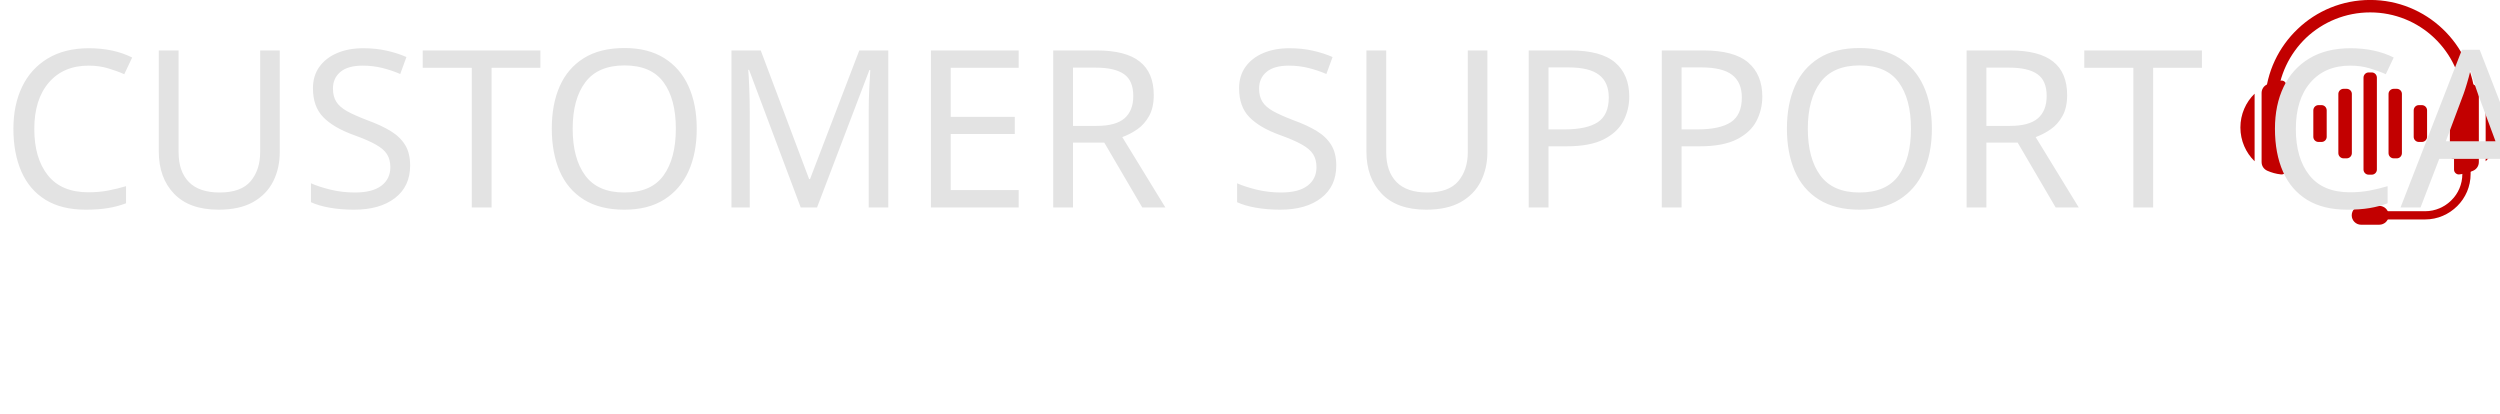
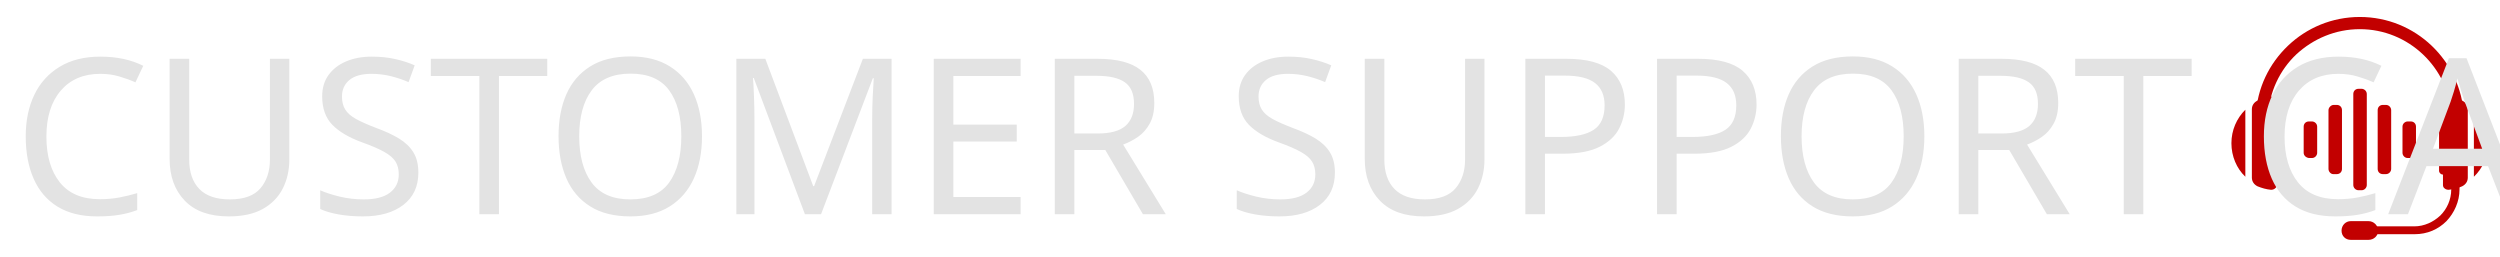
- <svg xmlns="http://www.w3.org/2000/svg" id="a" viewBox="0 0 568.36 94.1">
+ <svg xmlns="http://www.w3.org/2000/svg" version="1.1" id="Layer_1" x="0px" y="0px" viewBox="0 0 574.3 59" style="enable-background:new 0 0 574.3 59;" xml:space="preserve">
+   <style type="text/css">
+ 	.st0{fill:#C20000;}
+ 	.st1{fill-rule:evenodd;clip-rule:evenodd;fill:#C20000;}
+ 	.st2{fill:none;}
+ 	.st3{fill:#E3E3E3;}
+ 	.st4{font-family:'Impact';}
+ 	.st5{font-size:50px;}
+ </style>
  <g id="b">
    <g id="c">
-       <path d="M514.95,22.68c.33-6.36,3.12-12.02,7.43-16.11,4.28-4.09,10.11-6.58,16.47-6.58s12.16,2.49,16.47,6.58c4.31,4.09,7.1,9.75,7.43,16.11l-2.79,.14c-.3-5.61-2.76-10.61-6.58-14.23-3.79-3.59-8.92-5.77-14.53-5.77s-10.75,2.18-14.56,5.77c-3.79,3.62-6.24,8.62-6.55,14.23l-2.79-.14h0Z" style="fill:#c20000;" />
-       <path d="M512.57,36.66c-1.99-1.93-3.23-4.67-3.23-7.68s1.24-5.75,3.23-7.68v15.36h0Z" style="fill:#c20000; fill-rule:evenodd;" />
-       <path d="M519.79,21.8c.5,0,.91,.41,.91,.91v12.54c0,.5-.41,.91-.91,.91v2.38c0,.33-.14,.61-.36,.83-.25,.22-.55,.33-.88,.28-1.08-.11-2.13-.41-3.09-.83-.8-.36-1.3-1.1-1.3-1.99v-15.69c0-.86,.5-1.63,1.3-1.96,.97-.44,2.02-.75,3.09-.86,.33-.03,.64,.06,.88,.28,.22,.22,.36,.5,.36,.83v2.38h0Z" style="fill:#c20000; fill-rule:evenodd;" />
-       <path d="M565.1,36.66c2.02-1.93,3.26-4.67,3.26-7.68s-1.24-5.75-3.26-7.68v15.36h0Z" style="fill:#c20000; fill-rule:evenodd;" />
-       <path d="M557.91,21.8c-.53,0-.94,.41-.94,.91v12.54c0,.5,.41,.91,.94,.91v2.38c0,.33,.11,.61,.36,.83,.25,.22,.55,.33,.86,.28,1.1-.11,2.16-.41,3.12-.83,.8-.36,1.3-1.1,1.3-1.99v-15.69c0-.86-.5-1.63-1.3-1.96-.97-.44-2.02-.75-3.12-.86-.3-.03-.61,.06-.86,.28s-.36,.5-.36,.83v2.38h0Z" style="fill:#c20000; fill-rule:evenodd;" />
-       <path d="M536.78,46.8h4.12c1.19,0,2.16,.97,2.16,2.16h0c0,1.19-.97,2.13-2.16,2.13h-4.12c-1.16,0-2.13-.94-2.13-2.13h0c0-1.19,.97-2.16,2.13-2.16h0Z" style="fill:#c20000; fill-rule:evenodd;" />
-       <path d="M541.64,48.02h9.7c2.32,0,4.45-.97,5.97-2.49,1.55-1.52,2.49-3.65,2.49-5.97v-2.4h1.88v2.4c0,2.85-1.16,5.42-3.04,7.29s-4.45,3.04-7.29,3.04h-9.7v-1.88h0Z" style="fill:#c20000;" />
-       <path d="M525.92,31.11v-6.02c0-.66,.53-1.19,1.16-1.19h.72c.64,0,1.16,.53,1.16,1.19v6.02c0,.64-.53,1.16-1.16,1.16h-.72c-.64,0-1.16-.53-1.16-1.16h0Z" style="fill:#c20000;" />
-       <path d="M531.61,34.81v-13.46c0-.64,.55-1.16,1.19-1.16h.69c.66,0,1.19,.53,1.19,1.16v13.46c0,.66-.53,1.19-1.19,1.19h-.69c-.64,0-1.19-.53-1.19-1.19h0Z" style="fill:#c20000; fill-rule:evenodd;" />
-       <path d="M537.33,38.54V17.66c0-.66,.53-1.19,1.16-1.19h.72c.64,0,1.16,.53,1.16,1.19v20.89c0,.64-.53,1.16-1.16,1.16h-.72c-.64,0-1.16-.53-1.16-1.16h0Z" style="fill:#c20000;" />
-       <path d="M551.78,31.11v-6.02c0-.66-.53-1.19-1.19-1.19h-.69c-.64,0-1.16,.53-1.16,1.19v6.02c0,.64,.53,1.16,1.16,1.16h.69c.66,0,1.19-.53,1.19-1.16h0Z" style="fill:#c20000;" />
-       <path d="M546.06,34.81v-13.46c0-.64-.53-1.16-1.16-1.16h-.69c-.66,0-1.19,.53-1.19,1.16v13.46c0,.66,.53,1.19,1.19,1.19h.69c.64,0,1.16-.53,1.16-1.19h0Z" style="fill:#c20000; fill-rule:evenodd;" />
+       <path class="st0" d="M518.2,26.6c0.3-6.4,3.1-12,7.4-16.1c4.3-4.1,10.1-6.6,16.5-6.6s12.2,2.5,16.5,6.6c4.3,4.1,7.1,9.8,7.4,16.1    l-2.8,0.1c-0.3-5.6-2.8-10.6-6.6-14.2c-3.8-3.6-8.9-5.8-14.5-5.8s-10.7,2.2-14.6,5.8c-3.8,3.6-6.2,8.6-6.5,14.2L518.2,26.6    L518.2,26.6z" />
+       <path class="st1" d="M515.8,40.6c-2-1.9-3.2-4.7-3.2-7.7s1.2-5.7,3.2-7.7V40.6L515.8,40.6z" />
+       <path class="st1" d="M523,25.8c0.5,0,0.9,0.4,0.9,0.9v12.5c0,0.5-0.4,0.9-0.9,0.9v2.4c0,0.3-0.1,0.6-0.4,0.8    c-0.2,0.2-0.6,0.3-0.9,0.3c-1.1-0.1-2.1-0.4-3.1-0.8c-0.8-0.4-1.3-1.1-1.3-2V25.1c0-0.9,0.5-1.6,1.3-2c1-0.4,2-0.7,3.1-0.9    c0.3,0,0.6,0.1,0.9,0.3c0.2,0.2,0.4,0.5,0.4,0.8V25.8L523,25.8z" />
+       <path class="st1" d="M568.3,40.6c2-1.9,3.3-4.7,3.3-7.7s-1.2-5.7-3.3-7.7V40.6L568.3,40.6z" />
+       <path class="st1" d="M561.2,25.8c-0.5,0-0.9,0.4-0.9,0.9v12.5c0,0.5,0.4,0.9,0.9,0.9v2.4c0,0.3,0.1,0.6,0.4,0.8    c0.2,0.2,0.6,0.3,0.9,0.3c1.1-0.1,2.2-0.4,3.1-0.8c0.8-0.4,1.3-1.1,1.3-2V25.1c0-0.9-0.5-1.6-1.3-2c-1-0.4-2-0.7-3.1-0.9    c-0.3,0-0.6,0.1-0.9,0.3c-0.2,0.2-0.4,0.5-0.4,0.8V25.8L561.2,25.8z" />
+       <path class="st1" d="M540,50.8h4.1c1.2,0,2.2,1,2.2,2.2l0,0c0,1.2-1,2.1-2.2,2.1H540c-1.2,0-2.1-0.9-2.1-2.1l0,0    C537.9,51.7,538.9,50.8,540,50.8L540,50.8z" />
+       <path class="st0" d="M544.9,52h9.7c2.3,0,4.4-1,6-2.5c1.5-1.5,2.5-3.6,2.5-6v-2.4h1.9v2.4c0,2.8-1.2,5.4-3,7.3    c-1.9,1.9-4.4,3-7.3,3h-9.7L544.9,52L544.9,52z" />
+       <path class="st0" d="M529.2,35.1v-6c0-0.7,0.5-1.2,1.2-1.2h0.7c0.6,0,1.2,0.5,1.2,1.2v6c0,0.6-0.5,1.2-1.2,1.2h-0.7    C529.7,36.2,529.2,35.7,529.2,35.1C529.2,35.1,529.2,35.1,529.2,35.1z" />
+       <path class="st1" d="M534.9,38.8V25.3c0-0.6,0.6-1.2,1.2-1.2h0.7c0.7,0,1.2,0.5,1.2,1.2v13.5c0,0.7-0.5,1.2-1.2,1.2H536    C535.4,40,534.9,39.4,534.9,38.8L534.9,38.8z" />
+       <path class="st0" d="M540.6,42.5V21.6c0-0.7,0.5-1.2,1.2-1.2h0.7c0.6,0,1.2,0.5,1.2,1.2v20.9c0,0.6-0.5,1.2-1.2,1.2h-0.7    C541.1,43.7,540.6,43.1,540.6,42.5L540.6,42.5z" />
+       <path class="st0" d="M555,35.1v-6c0-0.7-0.5-1.2-1.2-1.2h-0.7c-0.6,0-1.2,0.5-1.2,1.2v6c0,0.6,0.5,1.2,1.2,1.2h0.7    C554.5,36.2,555,35.7,555,35.1L555,35.1z" />
+       <path class="st1" d="M549.3,38.8V25.3c0-0.6-0.5-1.2-1.2-1.2h-0.7c-0.7,0-1.2,0.5-1.2,1.2v13.5c0,0.7,0.5,1.2,1.2,1.2h0.7    C548.8,40,549.3,39.4,549.3,38.8L549.3,38.8z" />
    </g>
  </g>
-   <text transform="translate(0 47.17)" style="fill:#e3e3e3; font-family:Impact, Impact; font-size:50px;">
-     <tspan x="0" y="0">CUSTOMER SUPPORT CAFE</tspan>
-   </text>
+   <rect x="2.9" y="9.7" class="st2" width="529.3" height="86.5" />
+   <text transform="matrix(1 0 0 1 2.8631 49.2121)" class="st3 st4 st5">CUSTOMER SUPPORT CAFE</text>
</svg>
